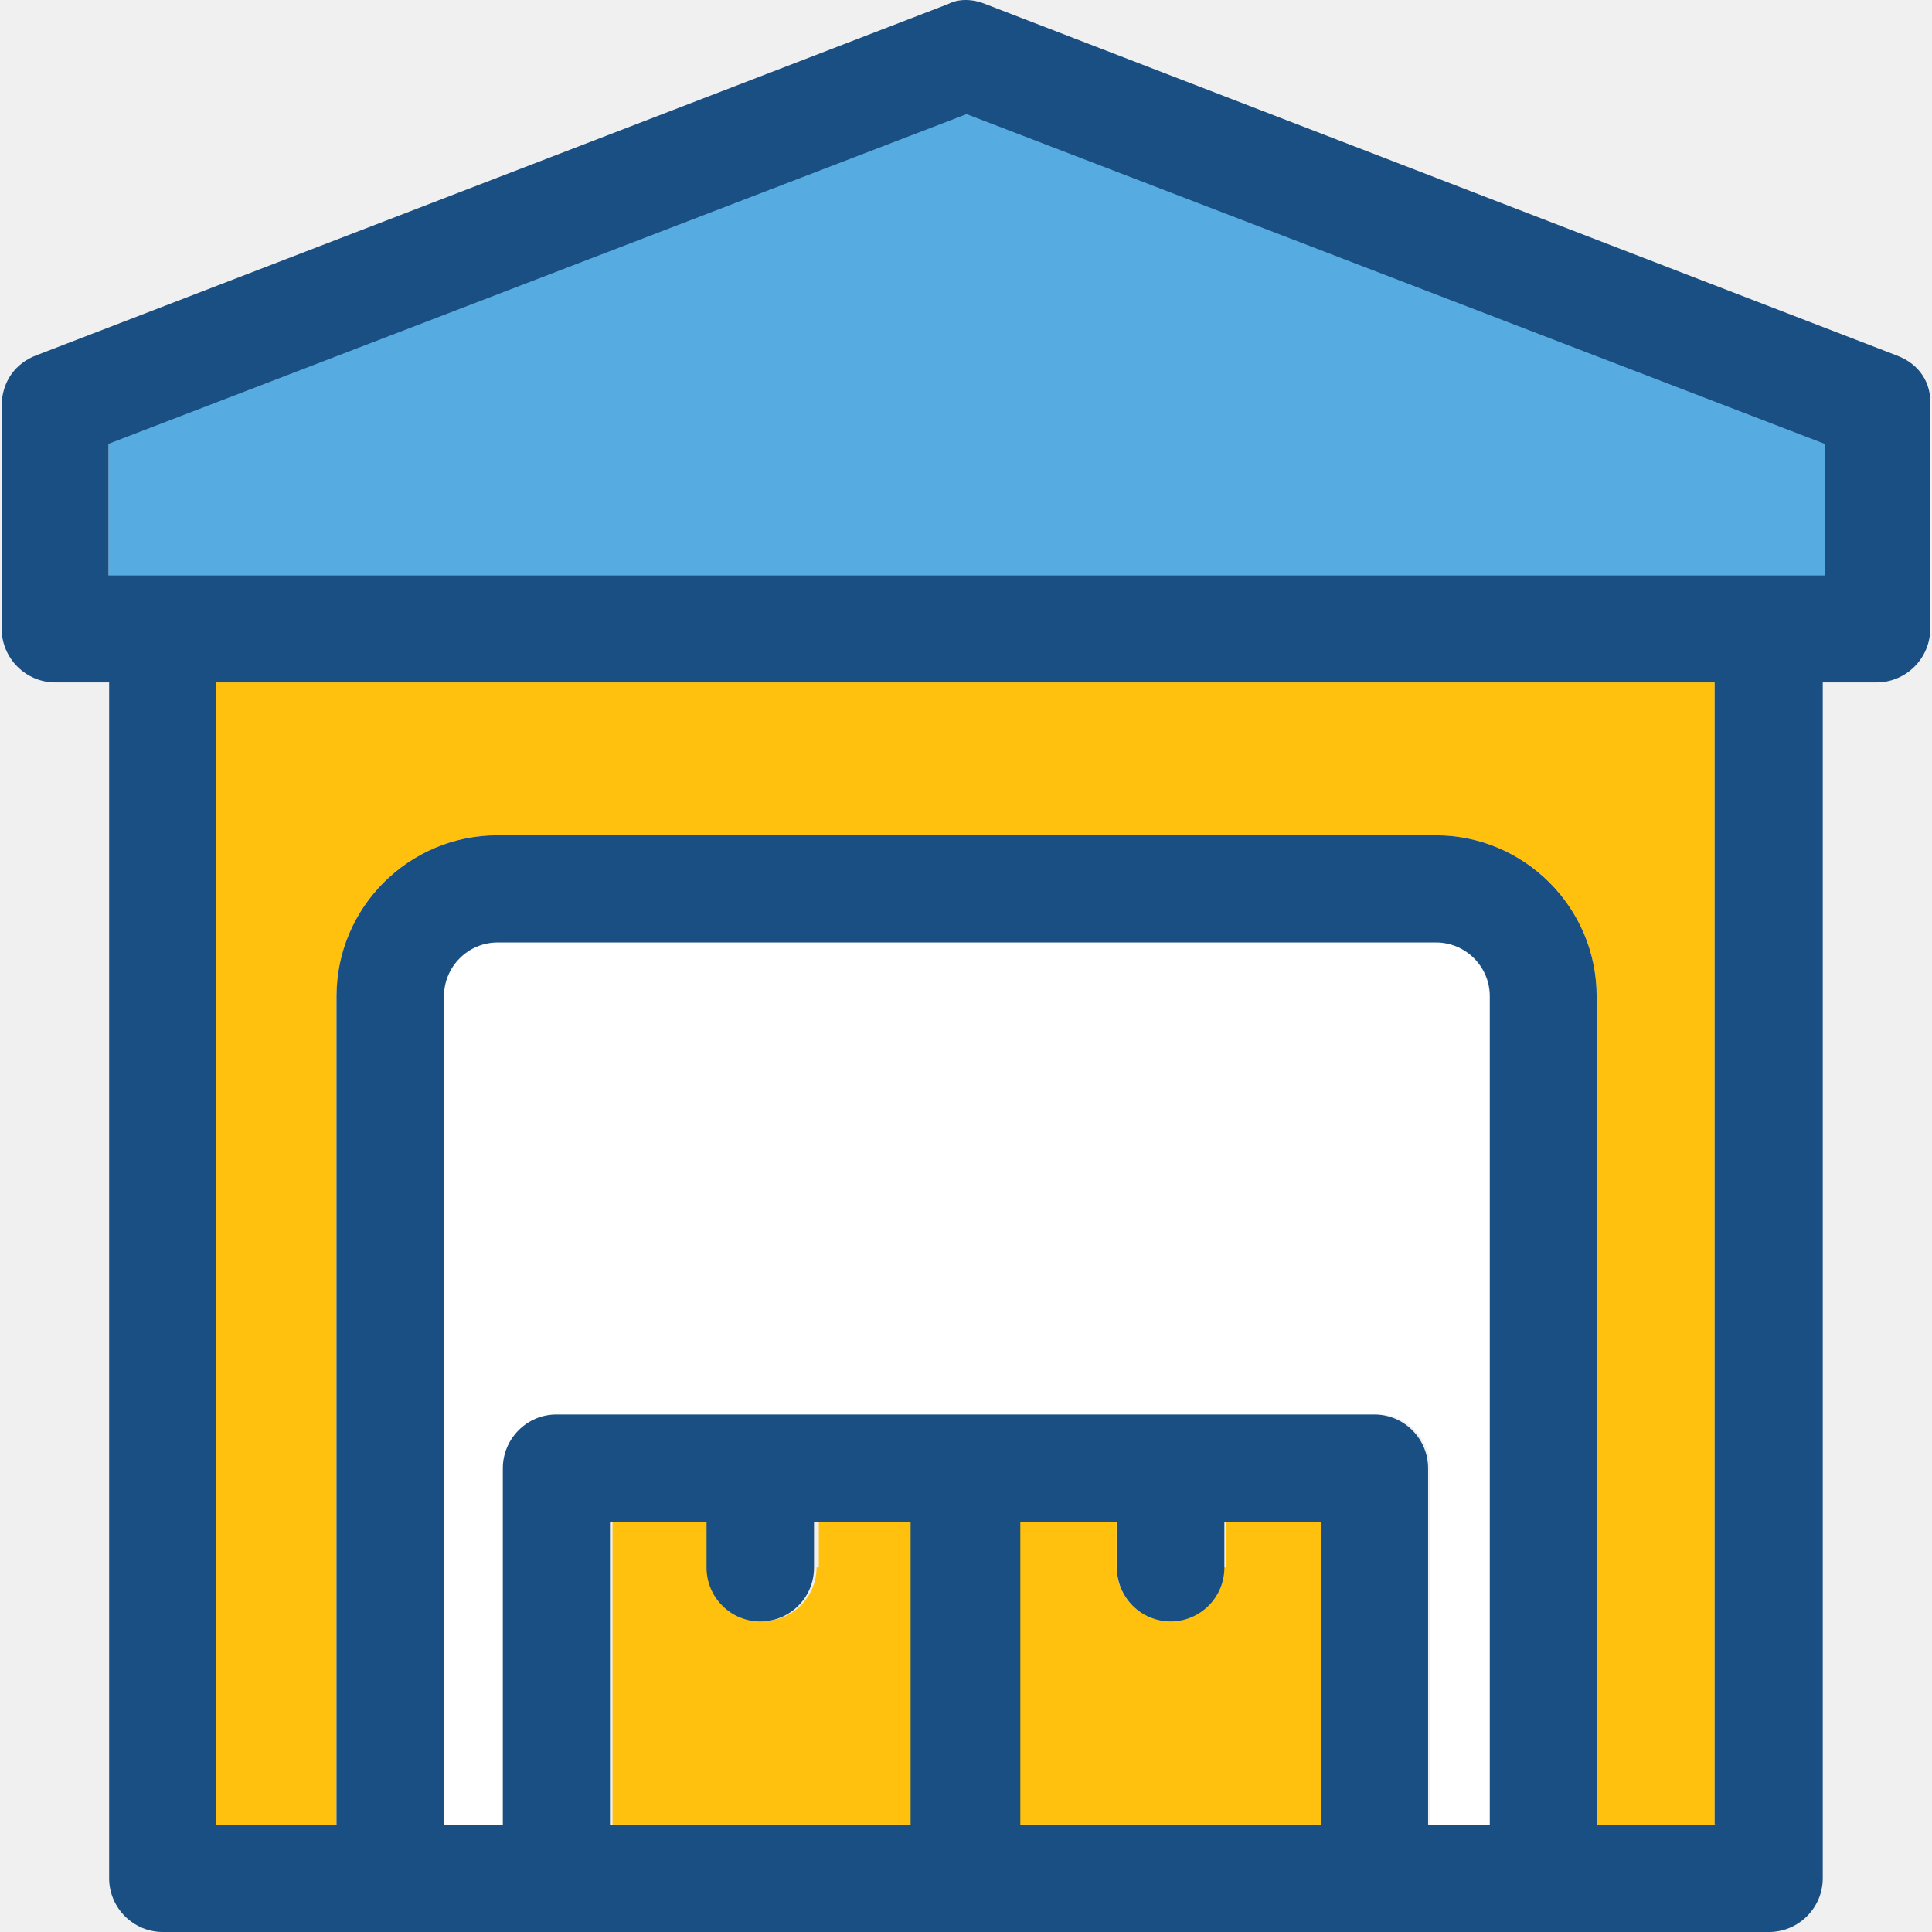
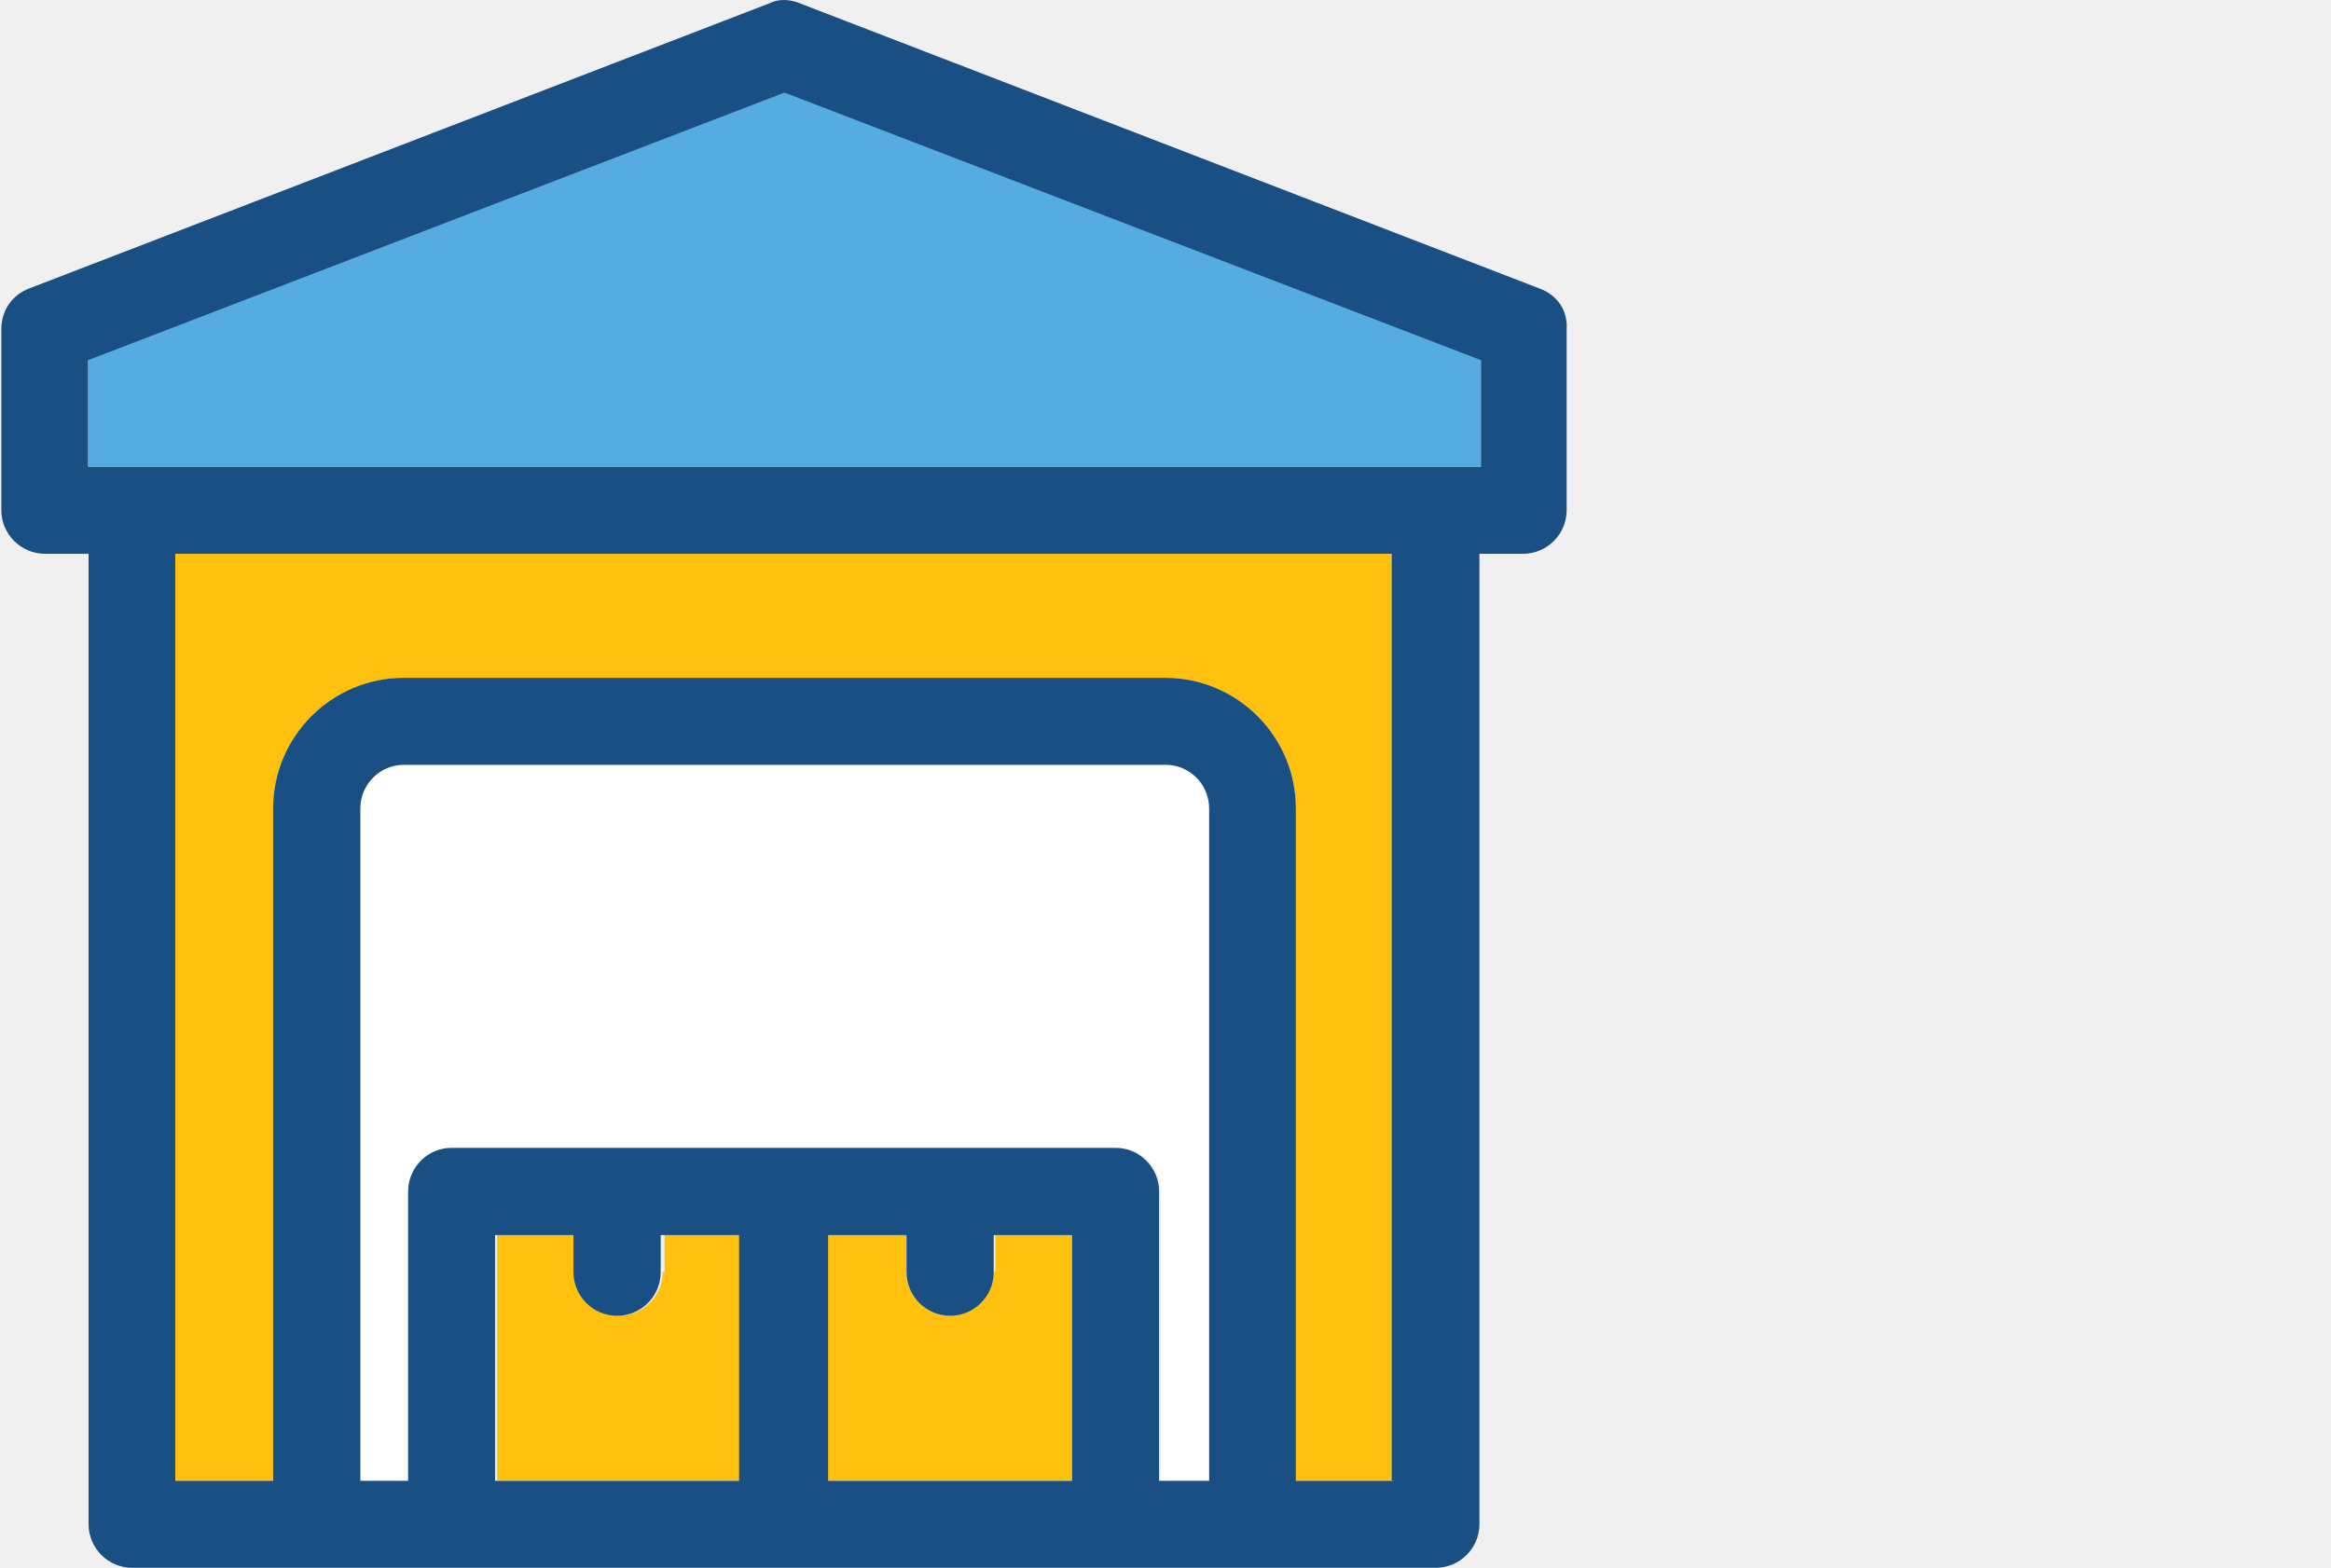
- <svg xmlns="http://www.w3.org/2000/svg" version="1.1" id="Layer_1" x="0px" y="0px" viewBox="0 0 390.513 390.513" style="enable-background:new 0 0 390.513 390.513;" xml:space="preserve">
+ <svg xmlns="http://www.w3.org/2000/svg" version="1.1" id="Layer_1" x="0px" y="0px" viewBox="0 0 580.513 390.513" style="enable-background:new 0 0 390.513 390.513;" xml:space="preserve">
  <path style="fill:#FFC10D;" d="M43.648,368.857h24.372V201.358c0-17.907,14.61-32.517,32.517-32.517h189.673  c17.907,0,32.517,14.61,32.517,32.517v167.499h23.855V137.939H43.648V368.857z" />
  <path style="fill:#FFFFFF;" d="M289.11,296.776v72.081h11.895V201.358c0-5.947-4.848-10.861-10.861-10.861H100.537  c-5.947,0-10.861,4.848-10.861,10.861v167.499h12.477v-72.081c0-5.947,4.848-10.861,10.861-10.861h165.818  C284.262,285.915,289.11,290.828,289.11,296.776z" />
  <g>
    <path style="fill:#FFC10D;" d="M165.054,316.816c0,5.947-4.848,10.861-10.861,10.861c-6.012,0-10.861-4.848-10.861-10.861v-9.244   h-19.523v61.22h61.22v-61.22h-19.523v9.244H165.054z" />
    <path style="fill:#FFC10D;" d="M247.413,316.816c0,5.947-4.848,10.861-10.861,10.861c-5.947,0-10.861-4.848-10.861-10.861v-9.244   h-19.523v61.22h61.22v-61.22h-19.523v9.244H247.413z" />
  </g>
  <polygon style="fill:#56ACE0;" points="21.926,89.196 21.926,116.283 368.819,116.283 368.819,89.196 195.373,22.545 " />
  <path style="fill:#194F82;" d="M383.429,71.871L199.187,0.824c-2.715-1.099-5.43-1.099-7.564,0L7.381,71.806  c-4.331,1.616-7.046,5.43-7.046,10.279v44.994c0,5.947,4.848,10.861,10.861,10.861h10.861v241.713  c0,5.947,4.848,10.861,10.861,10.861h324.655c5.947,0,10.861-4.848,10.861-10.861V137.939h10.861  c5.947,0,10.861-4.848,10.861-10.861V82.085C390.476,77.236,387.761,73.487,383.429,71.871z M368.819,116.283H21.926v-26.57  l173.446-66.651l173.446,66.651V116.283z M267.454,368.857h-61.22v-61.22h19.523v9.244c0,5.948,4.848,10.861,10.861,10.861  c5.947,0,10.861-4.849,10.861-10.861v-9.244h19.523v61.22H267.454z M184.512,368.857h-61.22v-61.22h19.523v9.244  c0,5.948,4.848,10.861,10.861,10.861c6.012,0,10.861-4.849,10.861-10.861v-9.244h19.523v61.22H184.512z M101.636,296.776v72.081  H89.741V201.358c0-5.947,4.848-10.861,10.861-10.861h189.673c5.948,0,10.861,4.848,10.861,10.861v167.499h-12.477v-72.081  c0-5.947-4.848-10.861-10.861-10.861H112.431C106.484,285.915,101.636,290.828,101.636,296.776z M347.098,368.857h-24.372V201.358  c0-17.907-14.61-32.517-32.517-32.517H100.537c-17.907,0-32.517,14.61-32.517,32.517v167.499H43.648V137.939h302.933v230.853h0.517  V368.857z" />
  <g>
</g>
  <g>
</g>
  <g>
</g>
  <g>
</g>
  <g>
</g>
  <g>
</g>
  <g>
</g>
  <g>
</g>
  <g>
</g>
  <g>
</g>
  <g>
</g>
  <g>
</g>
  <g>
</g>
  <g>
</g>
  <g>
</g>
</svg>
